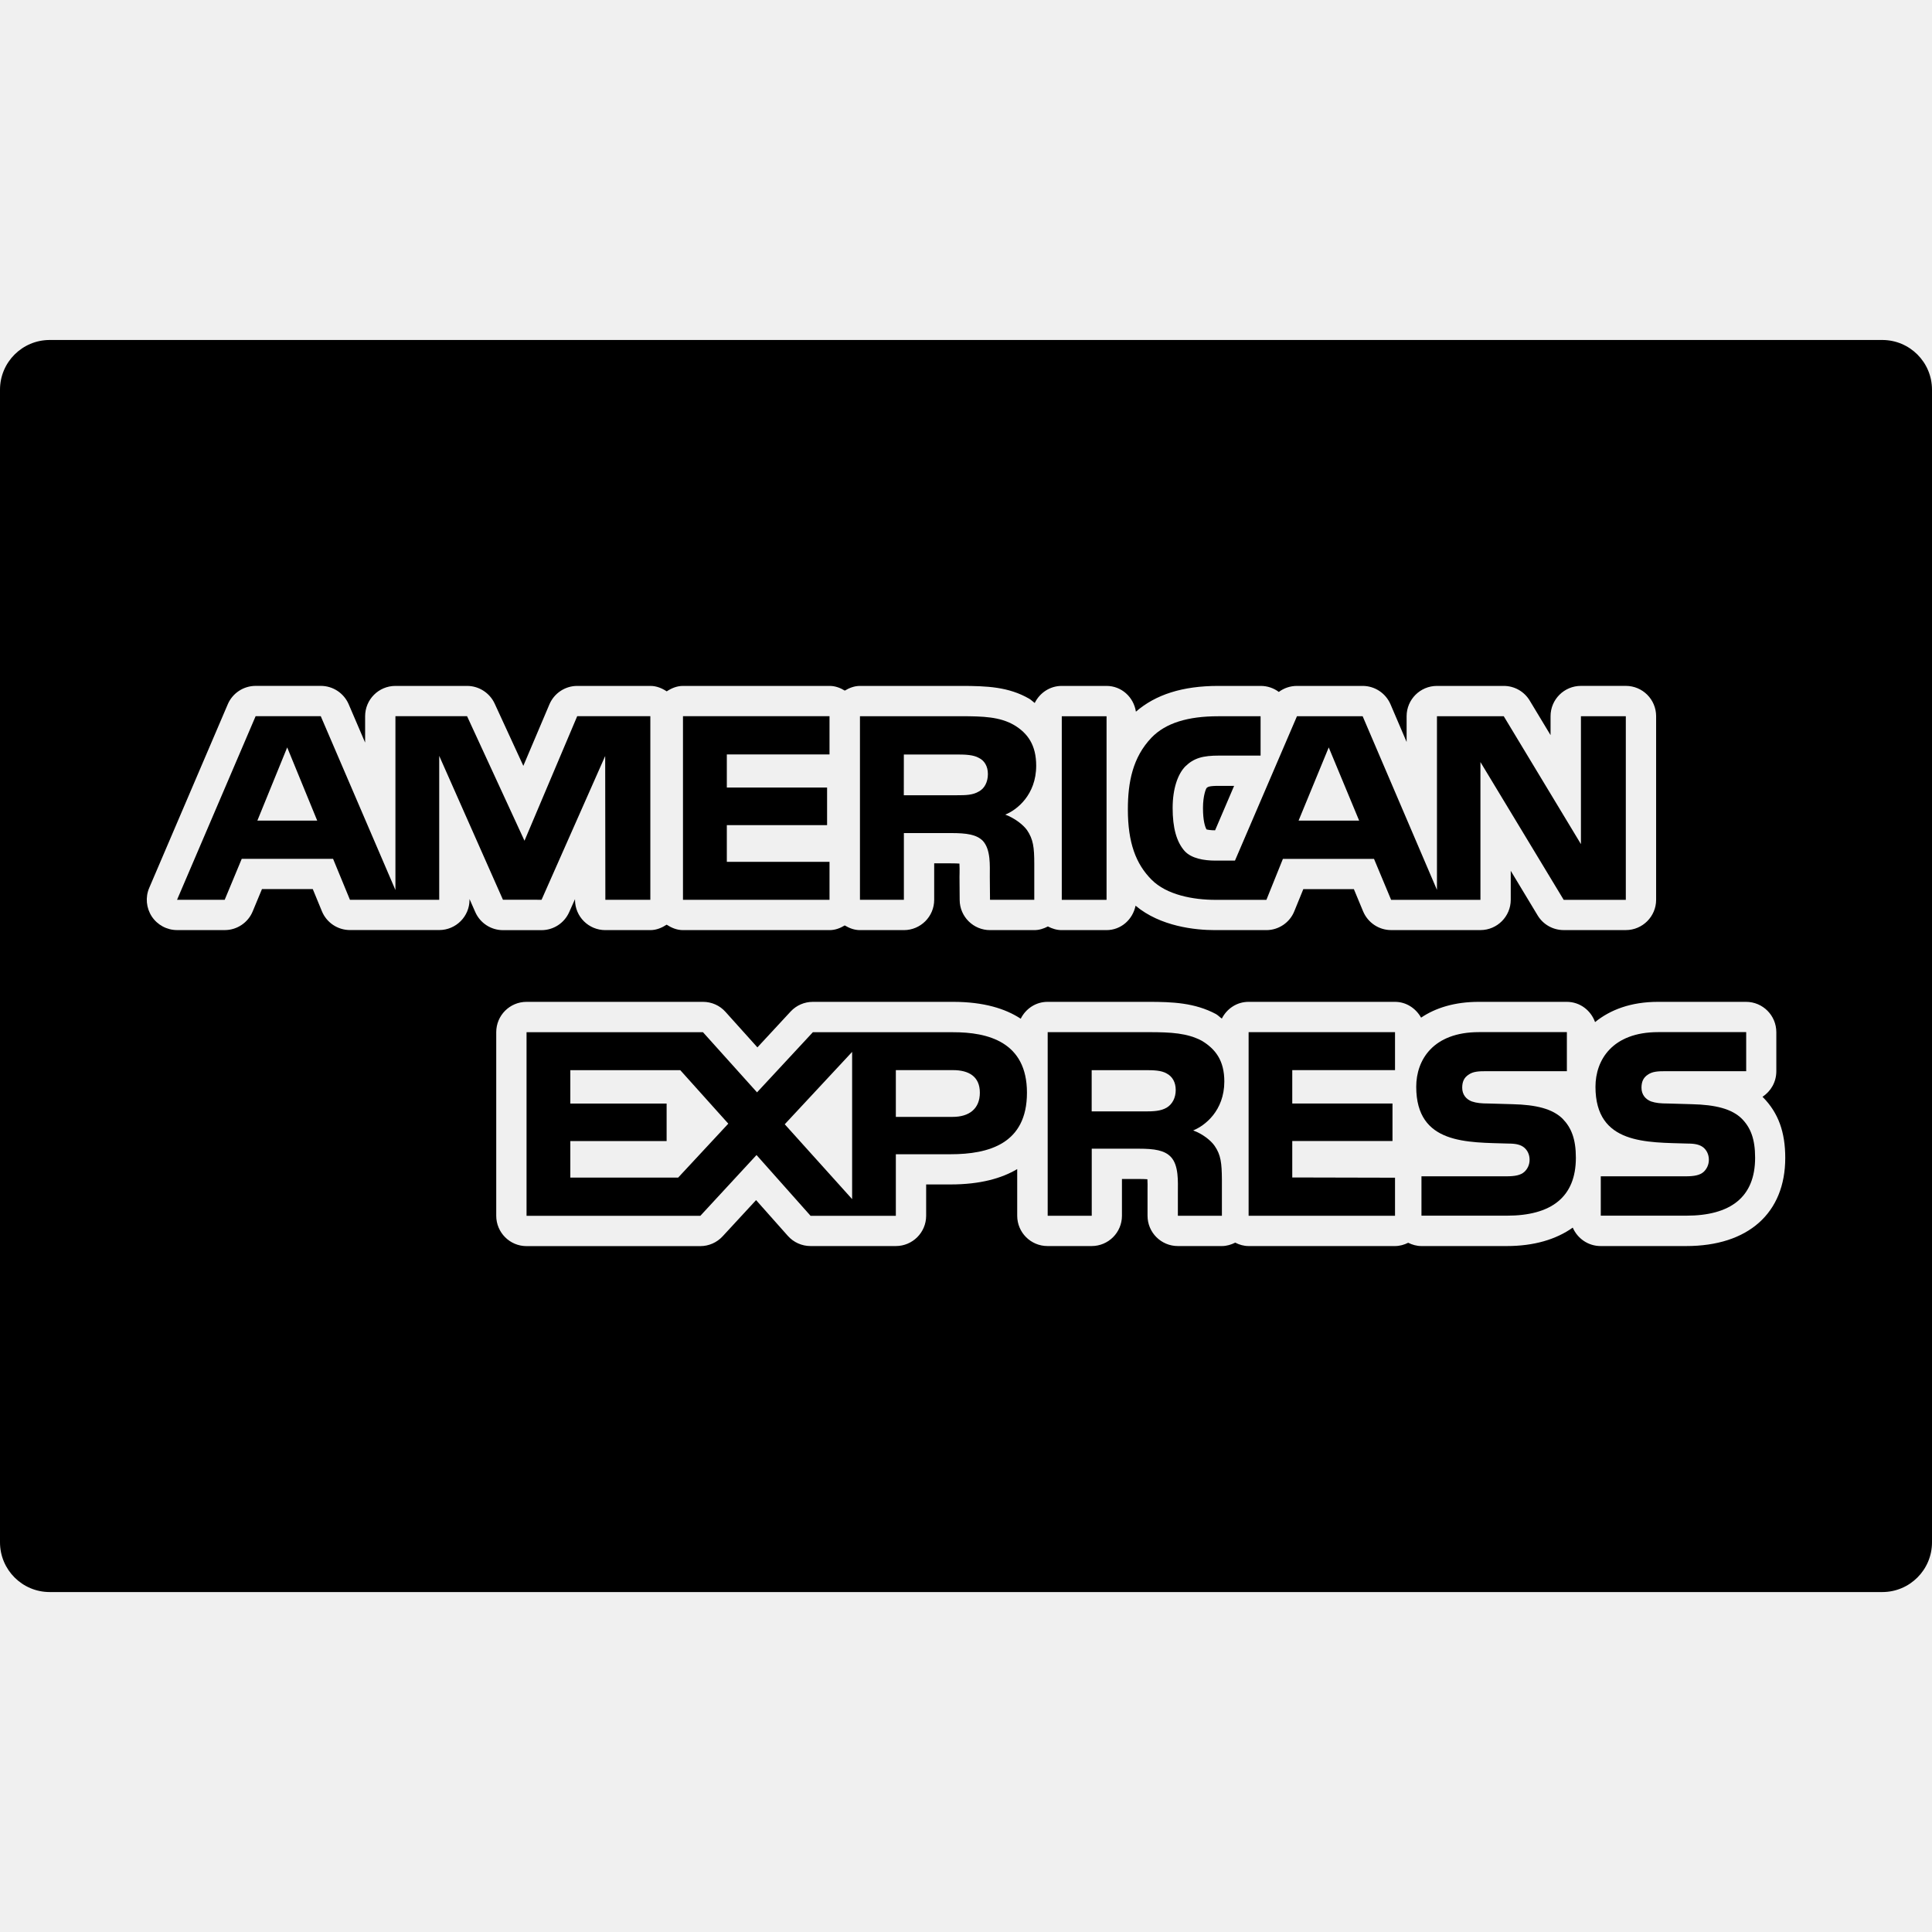
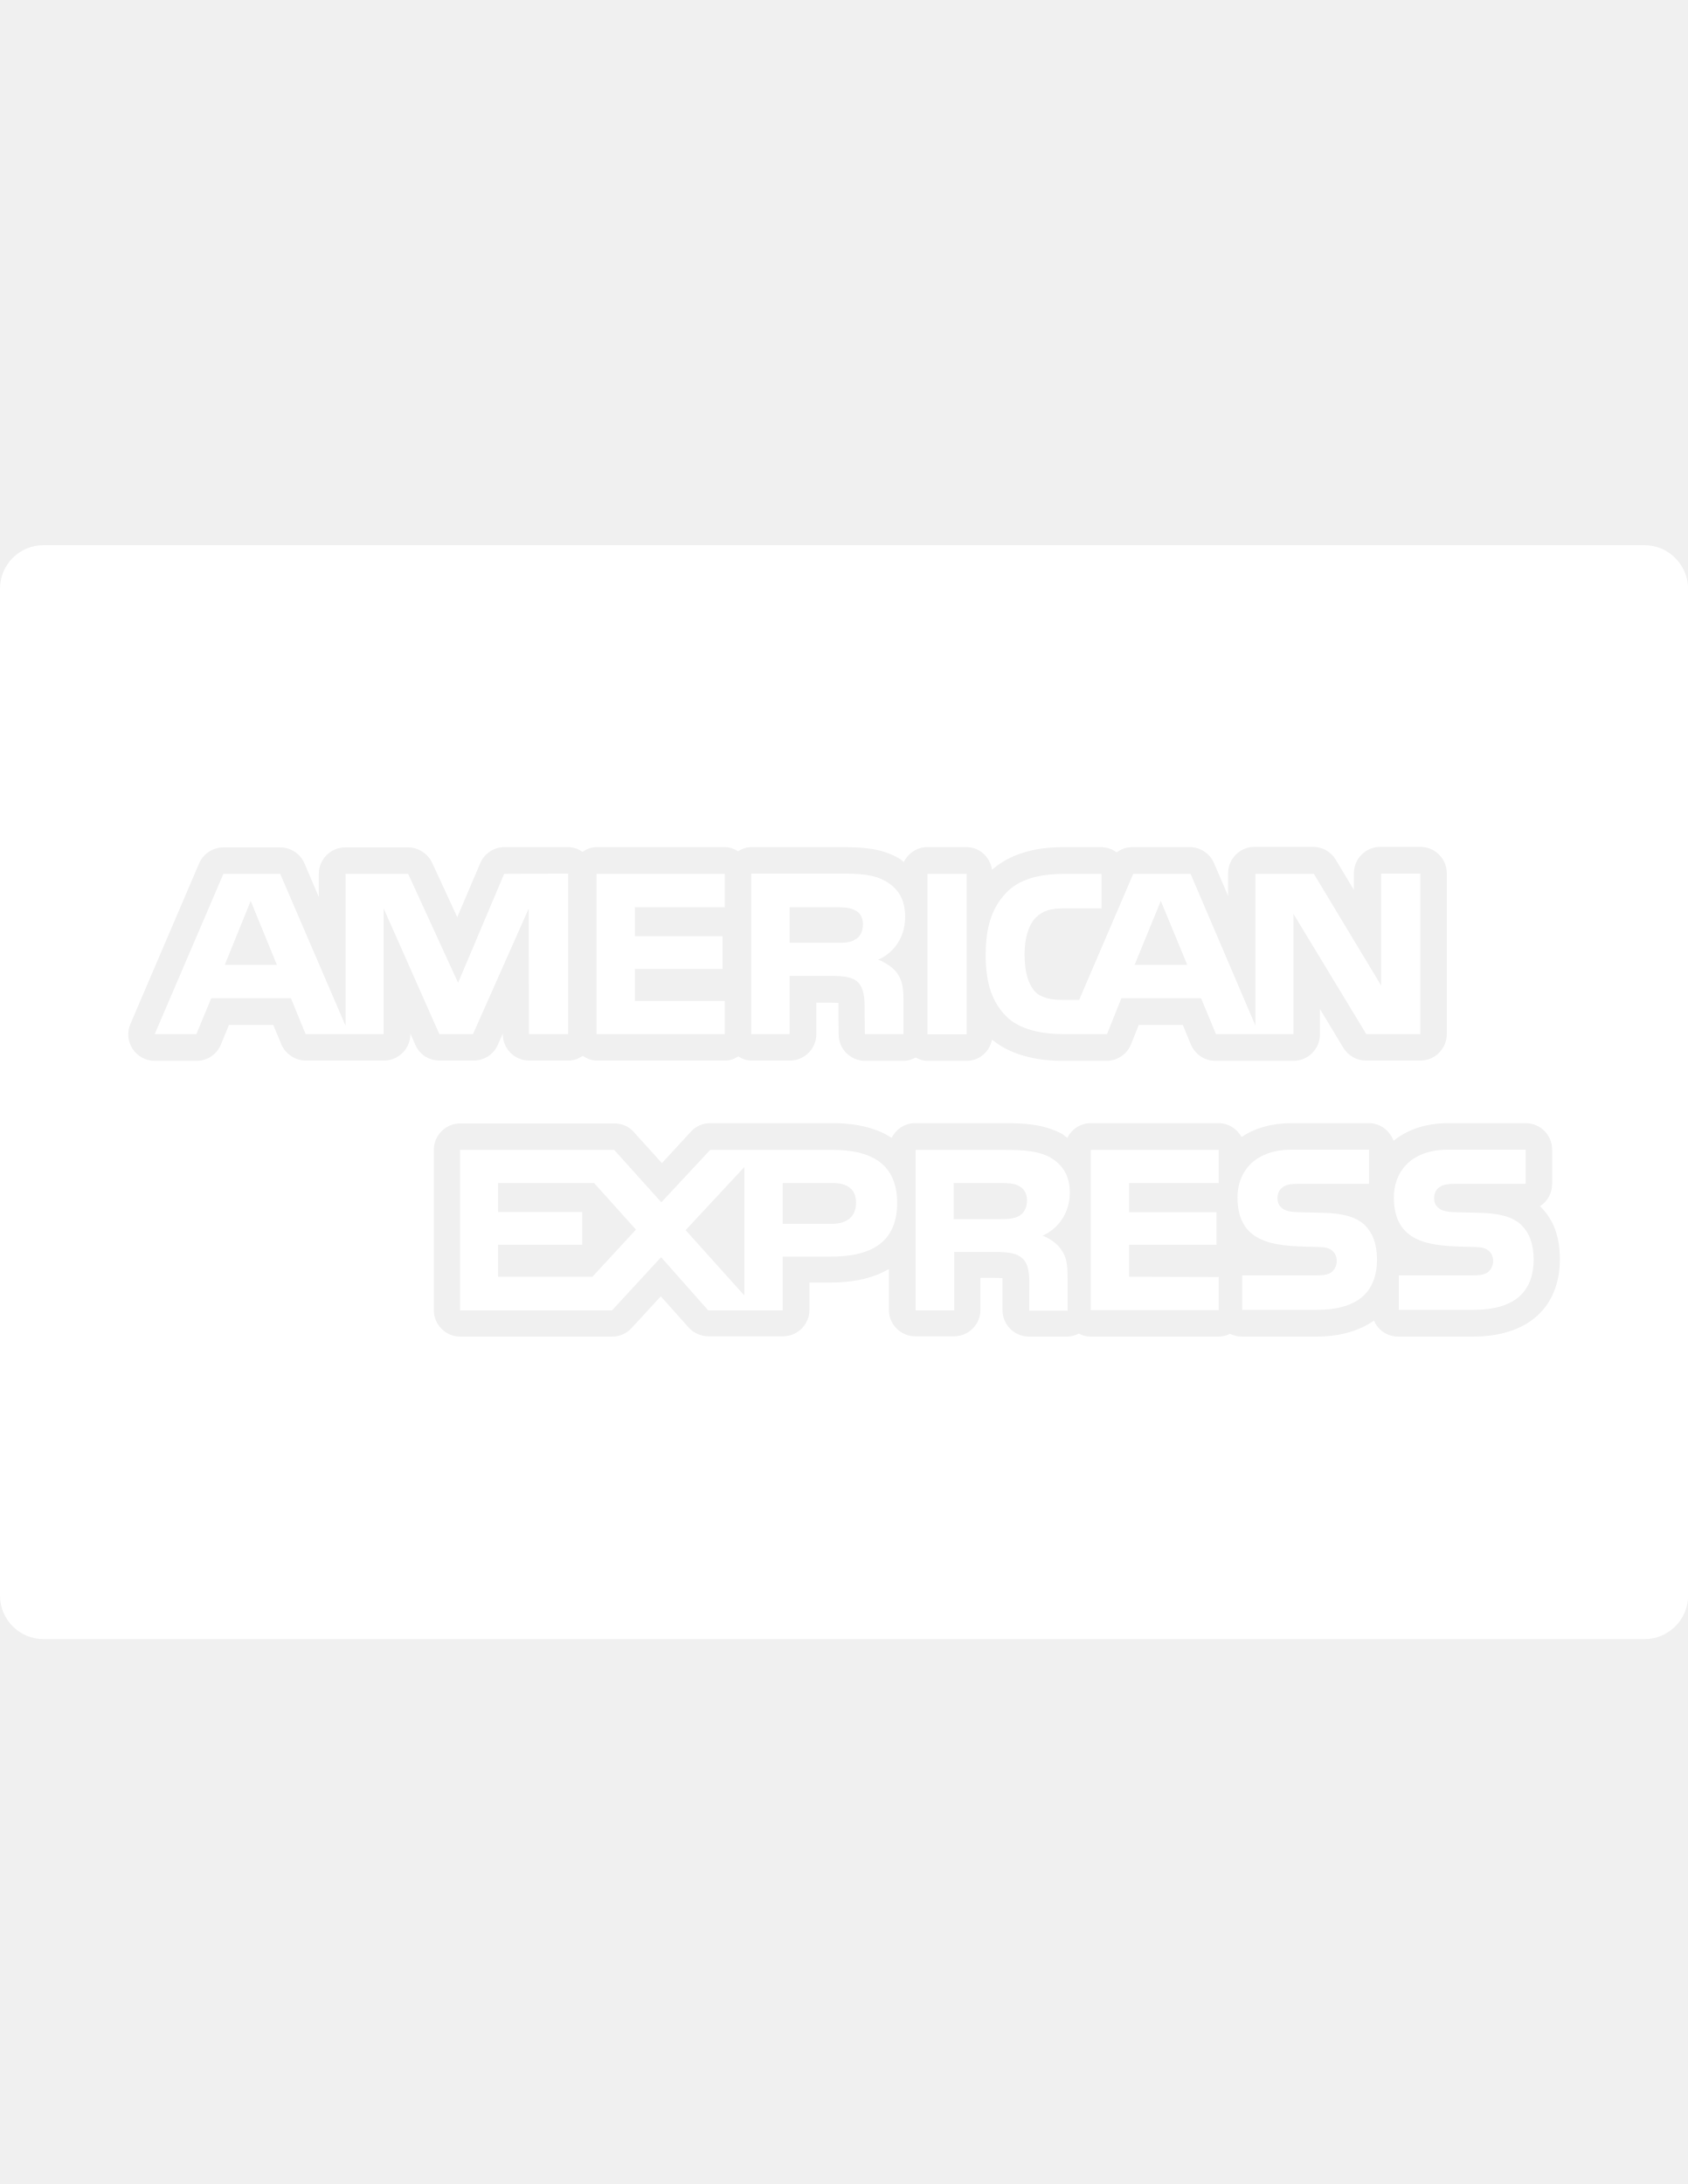
- <svg xmlns="http://www.w3.org/2000/svg" version="1.1" id="Capa_1" x="0px" y="0px" viewBox="0 0 56.48 56.48" style="enable-background:new 0 0 56.48 56.48;" xml:space="preserve">
+ <svg xmlns="http://www.w3.org/2000/svg" version="1.1" id="Capa_1" x="0px" y="0px" viewBox="0 0 612 792" enable-background="new 0 0 612 792" xml:space="preserve">
  <g>
    <g>
-       <path d="M55.026,9.939H1.454C0.65,9.939,0,10.59,0,11.393v33.694c0,0.803,0.65,1.455,1.454,1.455h53.572    c0.804,0,1.454-0.651,1.454-1.454V11.393C56.48,10.59,55.83,9.939,55.026,9.939z M13.894,26.663l-0.168-0.381v0.021    c0,0.489-0.397,0.886-0.886,0.886h-2.609c-0.36,0-0.683-0.217-0.82-0.549l-0.267-0.648H7.658l-0.271,0.652    c-0.136,0.33-0.46,0.546-0.816,0.546H5.177c-0.298,0-0.576-0.15-0.74-0.398c-0.163-0.25-0.192-0.564-0.074-0.837l2.296-5.367    c0.139-0.325,0.46-0.537,0.815-0.537h1.904c0.355,0,0.674,0.211,0.815,0.536l0.481,1.122v-0.771c0-0.489,0.396-0.886,0.886-0.886    h2.095c0.344,0,0.659,0.202,0.805,0.515l0.839,1.822l0.762-1.796c0.138-0.328,0.46-0.541,0.814-0.541h2.138    c0.18,0,0.337,0.067,0.478,0.159c0.14-0.092,0.297-0.159,0.478-0.159h4.284c0.166,0,0.313,0.058,0.444,0.137    c0.133-0.079,0.279-0.137,0.445-0.137h2.95c0.763,0,1.394,0.027,1.997,0.375c0.061,0.037,0.105,0.084,0.16,0.124    c0.144-0.292,0.44-0.499,0.789-0.499h1.309c0.443,0,0.795,0.33,0.86,0.753c0.574-0.497,1.356-0.753,2.408-0.753h1.241    c0.197,0,0.382,0.065,0.529,0.176c0.149-0.112,0.334-0.176,0.53-0.176h1.921c0.354,0,0.673,0.212,0.814,0.537l0.471,1.102v-0.753    c0-0.489,0.397-0.886,0.887-0.886h1.953c0.311,0,0.598,0.162,0.758,0.428l0.61,1.011v-0.554c0-0.489,0.398-0.886,0.888-0.886    h1.312c0.49,0,0.886,0.397,0.886,0.886v5.367c0,0.489-0.398,0.886-0.886,0.886h-1.816c-0.313,0-0.6-0.162-0.761-0.428    l-0.787-1.305v0.847c0,0.489-0.398,0.886-0.886,0.886h-2.611c-0.357,0-0.678-0.215-0.818-0.545l-0.271-0.652h-1.478l-0.262,0.643    c-0.133,0.335-0.459,0.555-0.818,0.555h-1.502c-0.571,0-1.593-0.103-2.322-0.714c-0.083,0.404-0.423,0.714-0.852,0.714h-1.31    c-0.145,0-0.278-0.044-0.401-0.107c-0.121,0.063-0.252,0.107-0.398,0.107h-1.294c-0.487,0-0.883-0.393-0.887-0.879l-0.005-0.677    l0.002-0.118c0-0.072,0.002-0.18-0.004-0.271c-0.059-0.004-0.138-0.007-0.249-0.007H27.31v1.066c0,0.489-0.397,0.886-0.886,0.886    H25.14c-0.166,0-0.311-0.058-0.445-0.137c-0.131,0.079-0.278,0.137-0.444,0.137h-4.284c-0.181,0-0.338-0.068-0.478-0.159    c-0.141,0.091-0.298,0.159-0.478,0.159h-1.315c-0.49,0-0.886-0.396-0.886-0.885v-0.022l-0.17,0.38    c-0.142,0.321-0.458,0.528-0.81,0.528h-1.127C14.353,27.192,14.035,26.984,13.894,26.663z M49.291,36.427h-2.498    c-0.366,0-0.679-0.223-0.815-0.539c-0.487,0.345-1.131,0.539-1.928,0.539h-2.498c-0.141,0-0.267-0.039-0.385-0.096    c-0.117,0.057-0.244,0.096-0.384,0.096h-4.28c-0.143,0-0.274-0.039-0.392-0.1c-0.119,0.059-0.248,0.1-0.39,0.1h-1.287    c-0.491,0-0.887-0.397-0.887-0.886v-0.78c0.002-0.076,0.002-0.192-0.004-0.287c-0.059-0.004-0.142-0.008-0.26-0.008h-0.484v1.075    c0,0.49-0.397,0.886-0.886,0.886h-1.289c-0.491,0-0.887-0.397-0.887-0.886v-1.364c-0.455,0.271-1.083,0.449-1.949,0.449h-0.713    v0.915c0,0.49-0.397,0.886-0.887,0.886h-2.493c-0.253,0-0.495-0.108-0.663-0.297l-0.929-1.046l-0.979,1.06    c-0.168,0.181-0.403,0.285-0.65,0.285h-5.081c-0.49,0-0.886-0.398-0.886-0.887v-5.367c0-0.491,0.397-0.887,0.886-0.887h5.158    c0.253,0,0.492,0.106,0.659,0.294l0.932,1.037l0.971-1.048c0.168-0.181,0.403-0.283,0.65-0.283h4.098    c0.898,0,1.53,0.199,1.979,0.493c0.145-0.29,0.437-0.493,0.784-0.493h2.962c0.682,0,1.342,0.026,1.961,0.357    c0.067,0.039,0.11,0.09,0.172,0.132c0.146-0.287,0.435-0.489,0.781-0.489h4.28c0.332,0,0.612,0.191,0.764,0.462    c0.422-0.286,0.982-0.462,1.688-0.462h2.57c0.387,0,0.705,0.249,0.828,0.592c0.44-0.357,1.041-0.592,1.842-0.592h2.572    c0.489,0,0.885,0.397,0.885,0.887v1.142c0,0.313-0.16,0.588-0.405,0.746c0.007,0.008,0.017,0.017,0.026,0.026    c0.44,0.452,0.64,1.01,0.64,1.76C52.19,35.463,51.107,36.429,49.291,36.427z" />
+       <path fill="#FFFFFF" d="M596.2,197.7H15.8C7,197.7,0,204.8,0,213.5v365.1c0,8.7,7,15.8,15.8,15.8h580.5c8.7,0,15.8-7.1,15.8-15.8    V213.5C612,204.8,605,197.7,596.2,197.7z M150.6,378.9l-1.8-4.1v0.2c0,5.3-4.3,9.6-9.6,9.6h-28.3c-3.9,0-7.4-2.4-8.9-5.9l-2.9-7    H83l-2.9,7.1c-1.5,3.6-5,5.9-8.8,5.9H56.1c-3.2,0-6.2-1.6-8-4.3c-1.8-2.7-2.1-6.1-0.8-9.1l24.9-58.2c1.5-3.5,5-5.8,8.8-5.8h20.6    c3.8,0,7.3,2.3,8.8,5.8l5.2,12.2v-8.4c0-5.3,4.3-9.6,9.6-9.6H148c3.7,0,7.1,2.2,8.7,5.6l9.1,19.7l8.3-19.5c1.5-3.6,5-5.9,8.8-5.9    H206c2,0,3.7,0.7,5.2,1.7c1.5-1,3.2-1.7,5.2-1.7h46.4c1.8,0,3.4,0.6,4.8,1.5c1.4-0.9,3-1.5,4.8-1.5h32c8.3,0,15.1,0.3,21.6,4.1    c0.7,0.4,1.1,0.9,1.7,1.3c1.6-3.2,4.8-5.4,8.5-5.4h14.2c4.8,0,8.6,3.6,9.3,8.2c6.2-5.4,14.7-8.2,26.1-8.2h13.4    c2.1,0,4.1,0.7,5.7,1.9c1.6-1.2,3.6-1.9,5.7-1.9h20.8c3.8,0,7.3,2.3,8.8,5.8l5.1,11.9v-8.2c0-5.3,4.3-9.6,9.6-9.6h21.2    c3.4,0,6.5,1.8,8.2,4.6l6.6,11v-6c0-5.3,4.3-9.6,9.6-9.6H515c5.3,0,9.6,4.3,9.6,9.6V375c0,5.3-4.3,9.6-9.6,9.6h-19.7    c-3.4,0-6.5-1.8-8.2-4.6l-8.5-14.1v9.2c0,5.3-4.3,9.6-9.6,9.6h-28.3c-3.9,0-7.3-2.3-8.9-5.9l-2.9-7.1h-16l-2.8,7    c-1.4,3.6-5,6-8.9,6h-16.3c-6.2,0-17.3-1.1-25.2-7.7c-0.9,4.4-4.6,7.7-9.2,7.7h-14.2c-1.6,0-3-0.5-4.3-1.2    c-1.3,0.7-2.7,1.2-4.3,1.2h-14c-5.3,0-9.6-4.3-9.6-9.5l-0.1-7.3l0-1.3c0-0.8,0-2,0-2.9c-0.6,0-1.5-0.1-2.7-0.1h-5.3V375    c0,5.3-4.3,9.6-9.6,9.6h-13.9c-1.8,0-3.4-0.6-4.8-1.5c-1.4,0.9-3,1.5-4.8,1.5h-46.4c-2,0-3.7-0.7-5.2-1.7c-1.5,1-3.2,1.7-5.2,1.7    h-14.2c-5.3,0-9.6-4.3-9.6-9.6v-0.2l-1.8,4.1c-1.5,3.5-5,5.7-8.8,5.7h-12.2C155.5,384.6,152.1,382.4,150.6,378.9z M534.1,484.7    H507c-4,0-7.4-2.4-8.8-5.8c-5.3,3.7-12.3,5.8-20.9,5.8h-27.1c-1.5,0-2.9-0.4-4.2-1c-1.3,0.6-2.6,1-4.2,1h-46.4    c-1.5,0-3-0.4-4.2-1.1c-1.3,0.6-2.7,1.1-4.2,1.1h-13.9c-5.3,0-9.6-4.3-9.6-9.6v-8.5c0-0.8,0-2.1,0-3.1c-0.6,0-1.5-0.1-2.8-0.1    h-5.2v11.6c0,5.3-4.3,9.6-9.6,9.6h-14c-5.3,0-9.6-4.3-9.6-9.6v-14.8c-4.9,2.9-11.7,4.9-21.1,4.9h-7.7v9.9c0,5.3-4.3,9.6-9.6,9.6    h-27c-2.7,0-5.4-1.2-7.2-3.2l-10.1-11.3l-10.6,11.5c-1.8,2-4.4,3.1-7,3.1h-55.1c-5.3,0-9.6-4.3-9.6-9.6V417c0-5.3,4.3-9.6,9.6-9.6    h55.9c2.7,0,5.3,1.1,7.1,3.2l10.1,11.2l10.5-11.4c1.8-2,4.4-3.1,7-3.1h44.4c9.7,0,16.6,2.2,21.4,5.3c1.6-3.1,4.7-5.3,8.5-5.3h32.1    c7.4,0,14.5,0.3,21.2,3.9c0.7,0.4,1.2,1,1.9,1.4c1.6-3.1,4.7-5.3,8.5-5.3h46.4c3.6,0,6.6,2.1,8.3,5c4.6-3.1,10.6-5,18.3-5h27.8    c4.2,0,7.6,2.7,9,6.4c4.8-3.9,11.3-6.4,20-6.4h27.9c5.3,0,9.6,4.3,9.6,9.6v12.4c0,3.4-1.7,6.4-4.4,8.1c0.1,0.1,0.2,0.2,0.3,0.3    c4.8,4.9,6.9,10.9,6.9,19.1C565.5,474.3,553.8,484.7,534.1,484.7z" />
    </g>
  </g>
  <g>
    <g>
-       <path d="M29.388,23.814c0.334-0.132,0.904-0.575,0.904-1.43c0-0.599-0.244-0.949-0.648-1.189c-0.416-0.24-0.899-0.257-1.554-0.257    h-2.95v5.367h1.284v-1.951h1.375c0.462,0,0.748,0.041,0.935,0.229c0.233,0.258,0.202,0.722,0.202,1.045l0.006,0.677h1.294V25.25    c0-0.479-0.031-0.717-0.213-0.984C29.909,24.109,29.669,23.921,29.388,23.814z M28.616,23.138c-0.178,0.107-0.386,0.11-0.635,0.11    h-1.559l0.001-1.191h1.58c0.222,0,0.456,0.011,0.608,0.097c0.166,0.078,0.269,0.244,0.269,0.474    C28.88,22.862,28.781,23.051,28.616,23.138z" />
+       <path fill="#FFFFFF" d="M318.4,348c3.6-1.4,9.8-6.2,9.8-15.5c0-6.5-2.6-10.3-7-12.9c-4.5-2.6-9.7-2.8-16.8-2.8h-32V375h13.9v-21.1    h14.9c5,0,8.1,0.4,10.1,2.5c2.5,2.8,2.2,7.8,2.2,11.3l0.1,7.3h14v-11.4c0-5.2-0.3-7.8-2.3-10.7C324.1,351.2,321.5,349.2,318.4,348    z M310.1,340.7c-1.9,1.2-4.2,1.2-6.9,1.2h-16.9l0-12.9h17.1c2.4,0,4.9,0.1,6.6,1.1c1.8,0.8,2.9,2.6,2.9,5.1    C312.9,337.7,311.9,339.8,310.1,340.7z" />
    </g>
  </g>
  <g>
    <g>
-       <rect x="31.04" y="20.939" width="1.309" height="5.367" />
+       <rect x="336.3" y="316.9" fill="#FFFFFF" width="14.2" height="58.2" />
    </g>
  </g>
  <g>
    <g>
-       <path d="M46.217,20.939v3.738l-2.256-3.738h-1.953v5.076l-2.172-5.076h-1.921l-1.812,4.22h-0.575    c-0.335,0-0.697-0.064-0.894-0.277c-0.241-0.27-0.353-0.685-0.353-1.259c0-0.564,0.149-0.99,0.368-1.216    c0.254-0.248,0.517-0.318,0.988-0.318h1.215v-1.15h-1.241c-0.884,0-1.535,0.197-1.948,0.625c-0.55,0.575-0.691,1.303-0.691,2.099    c0,0.975,0.236,1.593,0.688,2.049c0.446,0.455,1.235,0.593,1.86,0.594h1.502l0.482-1.197h2.664l0.5,1.197h2.611v-4.028    l2.434,4.028h1.816v-5.367H46.217z M37.963,23.989l0.881-2.139l0.889,2.139H37.963z" />
+       <path fill="#FFFFFF" d="M500.8,316.9v40.5l-24.4-40.5h-21.2v55l-23.5-55h-20.8l-19.6,45.7H385c-3.6,0-7.6-0.7-9.7-3    c-2.6-2.9-3.8-7.4-3.8-13.6c0-6.1,1.6-10.7,4-13.2c2.8-2.7,5.6-3.4,10.7-3.4h13.2v-12.5h-13.4c-9.6,0-16.6,2.1-21.1,6.8    c-6,6.2-7.5,14.1-7.5,22.7c0,10.6,2.6,17.3,7.5,22.2c4.8,4.9,13.4,6.4,20.2,6.4h16.3l5.2-13h28.9l5.4,13H469v-43.6l26.4,43.6H515    v-58.2H500.8L500.8,316.9z M411.4,349.9l9.5-23.2l9.6,23.2H411.4z" />
    </g>
  </g>
  <g>
    <g>
-       <path d="M35.64,22.974c-0.302-0.001-0.333,0.031-0.37,0.066c-0.012,0.017-0.102,0.21-0.102,0.582c0,0.368,0.059,0.545,0.102,0.625    c0.045,0.012,0.128,0.026,0.252,0.026l0.556-1.299H35.64z" />
+       <polygon fill="#FFFFFF" points="441.9,429 441.9,417 395.5,417 395.5,475.1 441.9,475.1 441.9,463.1 409.4,463 409.4,451.4     441.1,451.4 441.1,439.6 409.4,439.6 409.4,429   " />
    </g>
  </g>
  <g>
    <g>
-       <polygon points="40.782,31.284 40.782,30.174 36.502,30.174 36.502,35.542 40.782,35.542 40.782,34.429 37.778,34.422     37.778,33.356 40.708,33.356 40.708,32.26 37.778,32.26 37.778,31.284   " />
+       <path fill="#FFFFFF" d="M301.9,417h-44.4l-17.7,19l-17.1-19h-55.9v58.2h55.1l17.8-19.3l17.1,19.3h27v-19.5h17.3    c12.1,0,24.2-3.3,24.2-19.5C325.3,420,312.9,417,301.9,417z M214.8,463h-34.2v-11.6h30.5v-11.9h-30.5V429h34.8l15.2,16.9    L214.8,463z M269.9,469.8l-21.3-23.7l21.3-22.9V469.8z M301.7,443.8h-17.9V429h18.1c5,0,8.5,2,8.5,7.1    C310.4,441.2,307.1,443.8,301.7,443.8z" />
    </g>
  </g>
  <g>
    <g>
-       <path d="M27.861,30.176h-4.098l-1.632,1.758l-1.58-1.758h-5.158v5.367h5.081l1.642-1.777l1.58,1.777h2.493v-1.8h1.6    c1.121,0,2.233-0.308,2.233-1.799C30.022,30.458,28.879,30.174,27.861,30.176z M19.825,34.426h-3.152v-1.068h2.815v-1.096h-2.815    v-0.976h3.215l1.403,1.563L19.825,34.426z M24.911,35.055l-1.97-2.188l1.97-2.116V35.055z M27.845,32.651h-1.656v-1.367h1.672    c0.464,0,0.784,0.189,0.784,0.659C28.645,32.408,28.339,32.653,27.845,32.651z" />
+       <path fill="#FFFFFF" d="M378,448.1c3.6-1.5,9.8-6.2,9.9-15.5c0-6.6-2.8-10.3-7.1-12.9c-4.6-2.4-9.7-2.7-16.7-2.7h-32.1v58.2h14    v-21.2h14.8c5.1,0,8.2,0.5,10.2,2.6c2.6,2.7,2.2,7.9,2.2,11.4v7.3h13.9v-11.5c0-5.1-0.3-7.8-2.3-10.6    C383.6,451.3,381,449.2,378,448.1z M369.6,440.9c-1.9,1.1-4.2,1.2-6.9,1.2h-16.9V429h17.1c2.4,0,4.9,0.1,6.6,1.1    c1.8,0.9,2.9,2.8,2.9,5.2C372.4,437.8,371.4,439.8,369.6,440.9z" />
    </g>
  </g>
  <g>
    <g>
-       <path d="M34.881,33.047c0.336-0.134,0.909-0.57,0.911-1.429c0-0.612-0.255-0.948-0.658-1.192    c-0.424-0.225-0.896-0.252-1.545-0.252h-2.961v5.367h1.288v-1.96h1.37c0.468,0,0.753,0.046,0.941,0.238    c0.238,0.25,0.207,0.728,0.207,1.051v0.671h1.287v-1.064c-0.004-0.473-0.03-0.717-0.213-0.979    C35.4,33.343,35.165,33.151,34.881,33.047z M34.108,32.38c-0.172,0.102-0.385,0.111-0.635,0.111h-1.559v-1.206h1.58    c0.226,0,0.456,0.005,0.612,0.097c0.166,0.087,0.265,0.254,0.265,0.483C34.371,32.094,34.272,32.281,34.108,32.38z" />
+       <path fill="#FFFFFF" d="M495,444.4c-3.2-3.2-8.4-4.5-15.9-4.6l-7.5-0.2c-2.4,0-3.9-0.2-5.4-0.7c-1.7-0.7-3-2.1-3-4.3    c0-1.8,0.6-3.2,2.1-4.2c1.4-0.9,3-1.1,5.6-1.1h25.5v-12.4h-27.8c-14.6,0-19.9,8.9-19.9,17.3c0,18.4,16.3,17.6,29.3,18    c2.4,0,3.9,0.4,5,1.3c1,0.8,1.7,2.1,1.7,3.8c0,1.6-0.7,2.9-1.6,3.8c-1.2,1.1-3,1.4-5.7,1.4h-27v12.5h27.1c14,0,21.8-5.8,21.8-18.4    C499.2,450.8,497.7,447.2,495,444.4z" />
    </g>
  </g>
  <g>
    <g>
-       <path d="M45.684,32.708c-0.295-0.292-0.773-0.412-1.469-0.428l-0.689-0.02c-0.219,0-0.363-0.014-0.5-0.061    c-0.161-0.061-0.28-0.197-0.28-0.4c0-0.17,0.052-0.299,0.194-0.387c0.128-0.087,0.279-0.097,0.514-0.097h2.352v-1.142h-2.57    c-1.346,0-1.834,0.818-1.834,1.598c0,1.697,1.503,1.621,2.701,1.66c0.225,0,0.359,0.037,0.457,0.119    c0.09,0.076,0.156,0.198,0.156,0.355c0,0.146-0.062,0.268-0.15,0.35c-0.108,0.102-0.281,0.133-0.523,0.133h-2.488v1.151h2.498    c1.293,0,2.016-0.539,2.016-1.694C46.069,33.294,45.934,32.966,45.684,32.708z" />
+       <path fill="#FFFFFF" d="M182.8,316.9l-16.7,39.5L148,316.9h-22.7v55.1l-23.7-55.1H81L56.1,375h15.1l5.4-13h28.9l5.3,13h28.3v-45.6    l20.2,45.6l12.2,0l20.2-45.5l0.1,45.5H206v-58.2L182.8,316.9L182.8,316.9z M81.5,349.9l9.4-23.2l9.5,23.2H81.5z" />
    </g>
  </g>
  <g>
    <g>
-       <path d="M16.874,20.937l-1.541,3.641l-1.679-3.641H11.56v5.082l-2.183-5.082H7.473l-2.297,5.367h1.393l0.498-1.197h2.67    l0.493,1.197h2.61v-4.207l1.863,4.206l1.129,0.001l1.86-4.203l0.005,4.203h1.315v-5.367H16.874z M7.524,23.989l0.872-2.139    l0.877,2.139H7.524z" />
+       <polygon fill="#FFFFFF" points="262.8,329 262.8,316.9 216.3,316.9 216.3,375 262.8,375 262.8,363 230.2,363 230.2,351.4     262,351.4 262,339.5 230.2,339.5 230.2,329   " />
    </g>
  </g>
  <g>
    <g>
-       <polygon points="24.25,22.055 24.25,20.937 19.966,20.937 19.966,26.305 24.25,26.305 24.25,25.195 21.248,25.195 21.248,24.122     24.179,24.122 24.179,23.023 21.248,23.023 21.248,22.055   " />
+       <path fill="#FFFFFF" d="M551.8,444.4c-3.2-3.2-8.4-4.5-15.9-4.6l-7.5-0.2c-2.4,0-3.9-0.2-5.4-0.7c-1.7-0.7-3-2.1-3-4.3    c0-1.8,0.6-3.2,2.1-4.2c1.4-0.9,3-1.1,5.6-1.1h25.5v-12.4h-27.9c-14.6,0-19.9,8.9-19.9,17.3c0,18.4,16.3,17.6,29.3,18    c2.4,0,3.9,0.4,5,1.3c1,0.8,1.7,2.1,1.7,3.8c0,1.6-0.7,2.9-1.6,3.8c-1.2,1.1-3.1,1.4-5.7,1.4h-26.9v12.5h27.1    c14,0,21.8-5.8,21.8-18.4C556,450.8,554.5,447.2,551.8,444.4z" />
    </g>
  </g>
-   <g>
-     <g>
-       <path d="M50.924,32.708c-0.293-0.292-0.772-0.412-1.468-0.428l-0.69-0.02c-0.217,0-0.362-0.014-0.5-0.061    c-0.159-0.061-0.279-0.197-0.279-0.4c0-0.17,0.052-0.299,0.193-0.387c0.129-0.087,0.281-0.097,0.515-0.097h2.353v-1.142h-2.572    c-1.344,0-1.834,0.818-1.834,1.598c0,1.697,1.504,1.621,2.703,1.66c0.224,0,0.357,0.037,0.457,0.119    c0.088,0.076,0.155,0.198,0.155,0.355c0,0.146-0.063,0.268-0.149,0.35c-0.109,0.102-0.282,0.133-0.524,0.133h-2.487v1.151h2.498    c1.293,0,2.014-0.539,2.014-1.694C51.309,33.294,51.176,32.966,50.924,32.708z" />
-     </g>
-   </g>
-   <g>
- </g>
-   <g>
- </g>
-   <g>
- </g>
-   <g>
- </g>
-   <g>
- </g>
-   <g>
- </g>
-   <g>
- </g>
-   <g>
- </g>
-   <g>
- </g>
-   <g>
- </g>
-   <g>
- </g>
-   <g>
- </g>
-   <g>
- </g>
-   <g>
- </g>
-   <g>
- </g>
</svg>
